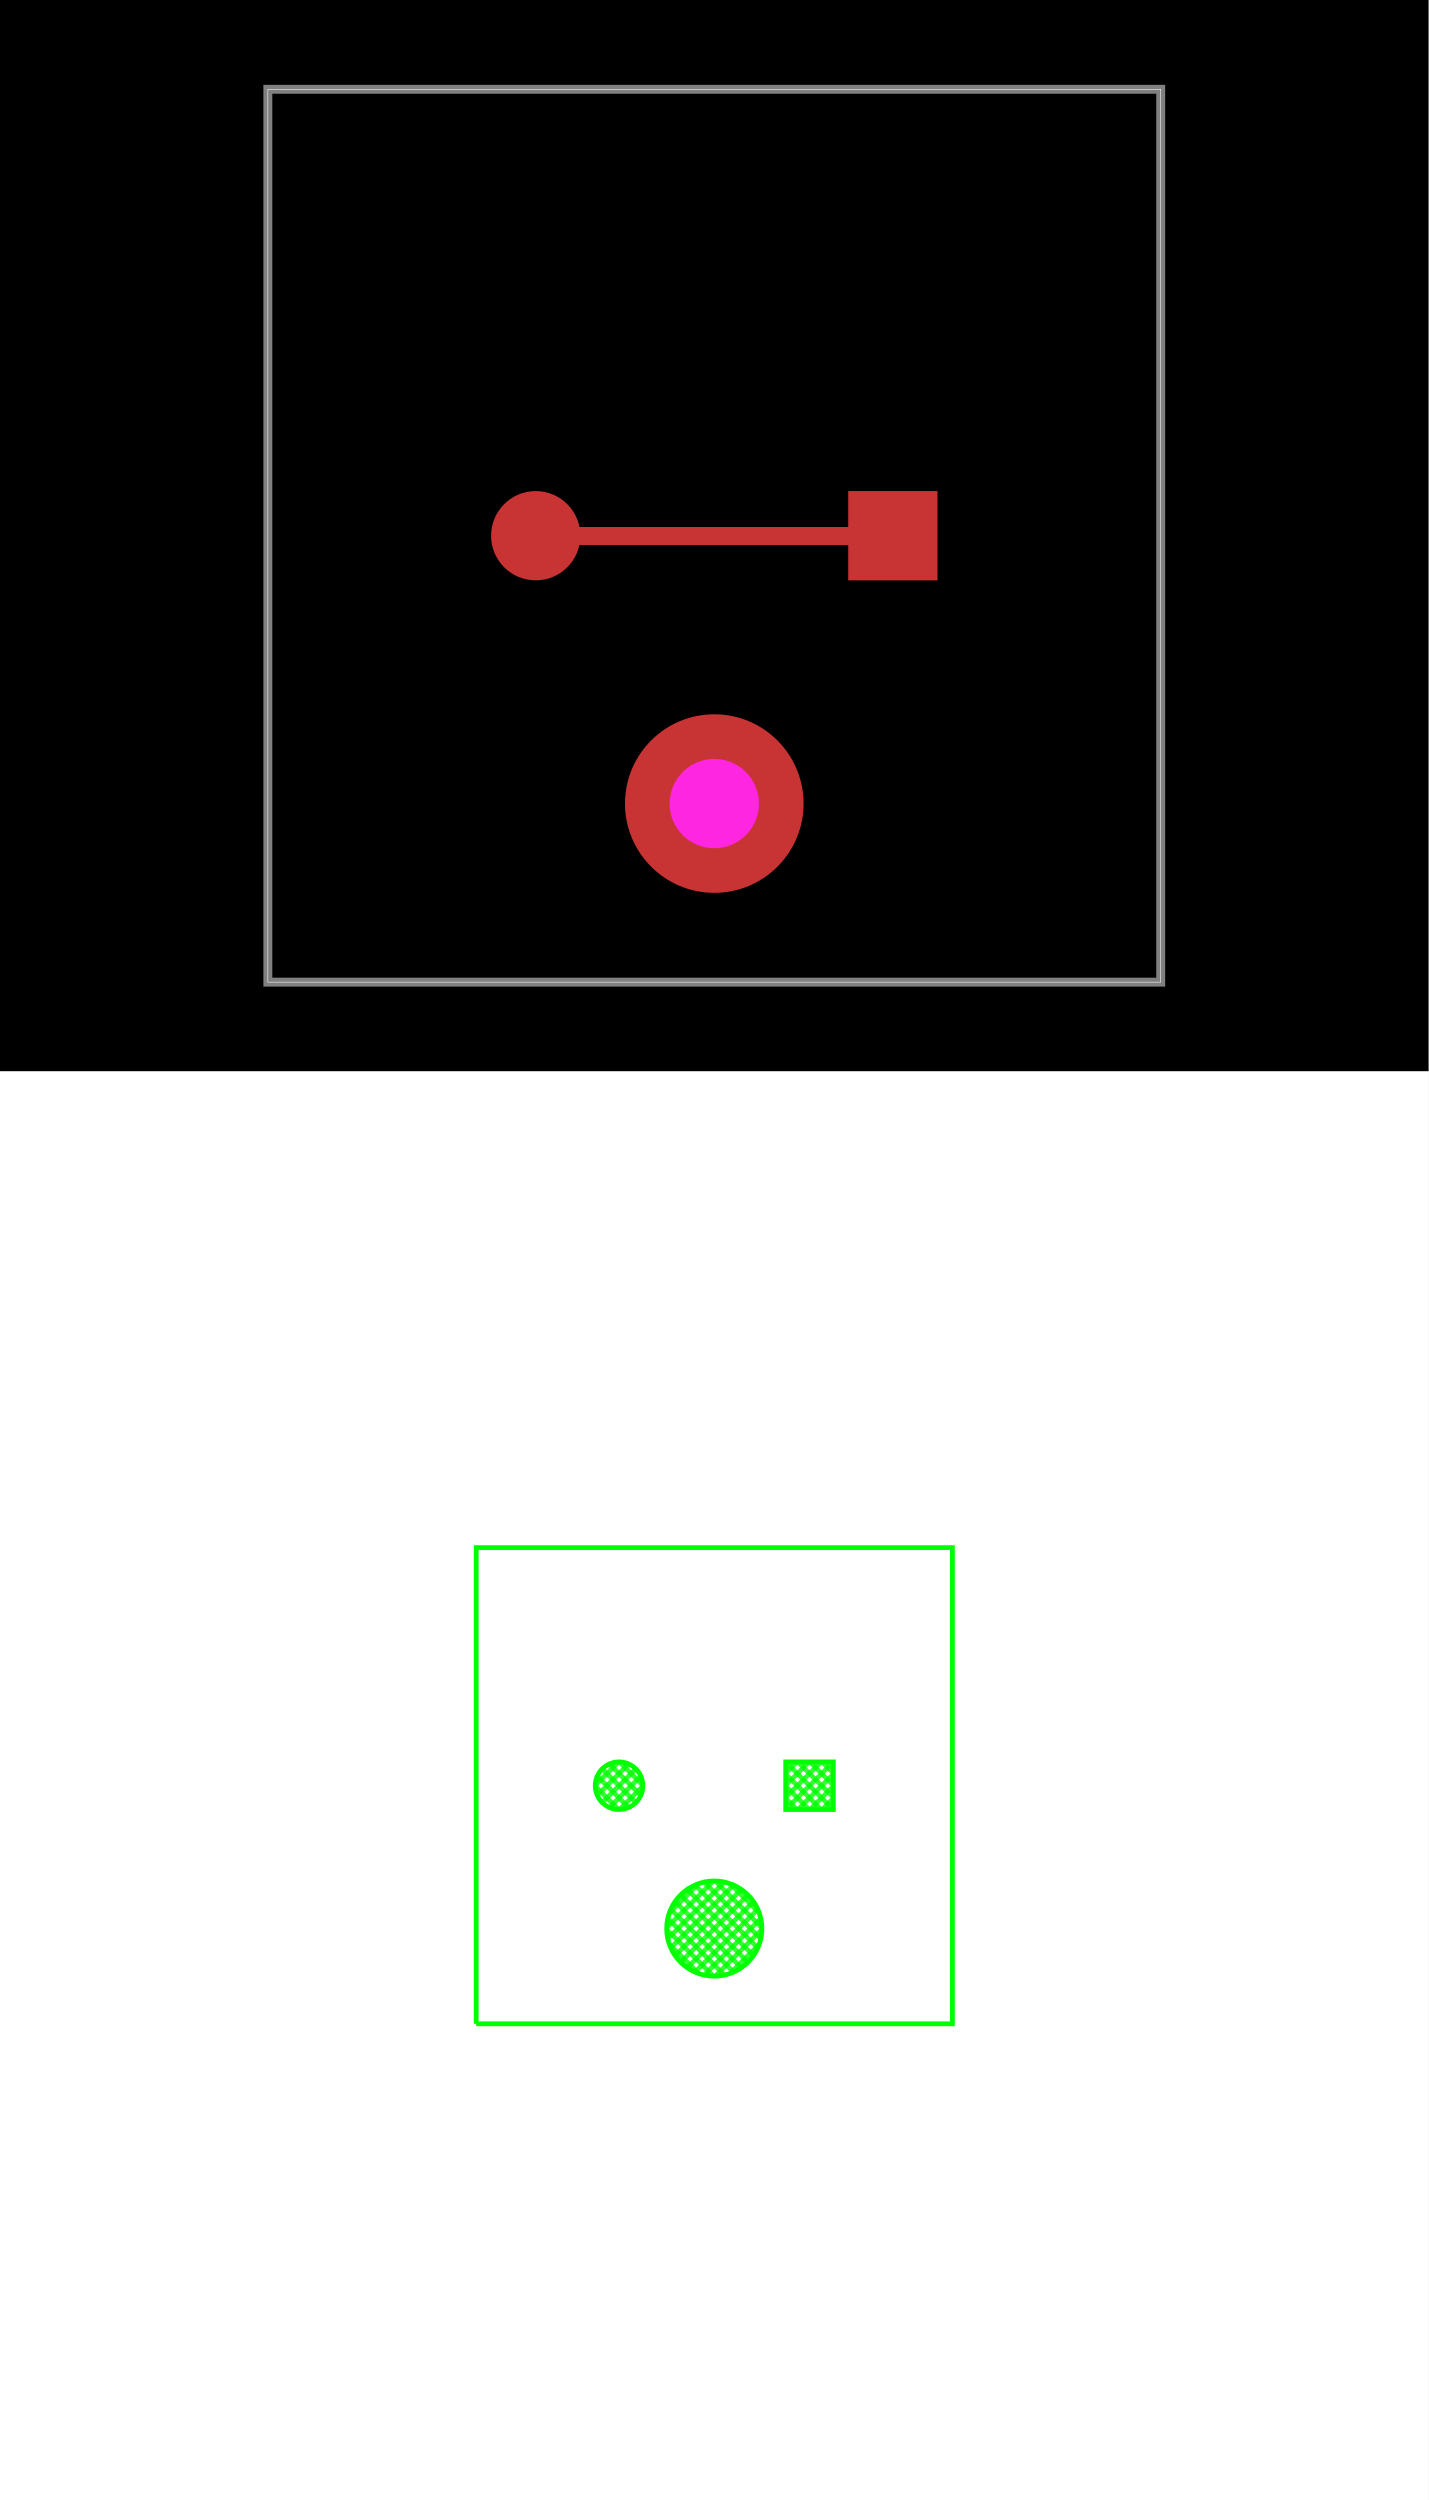
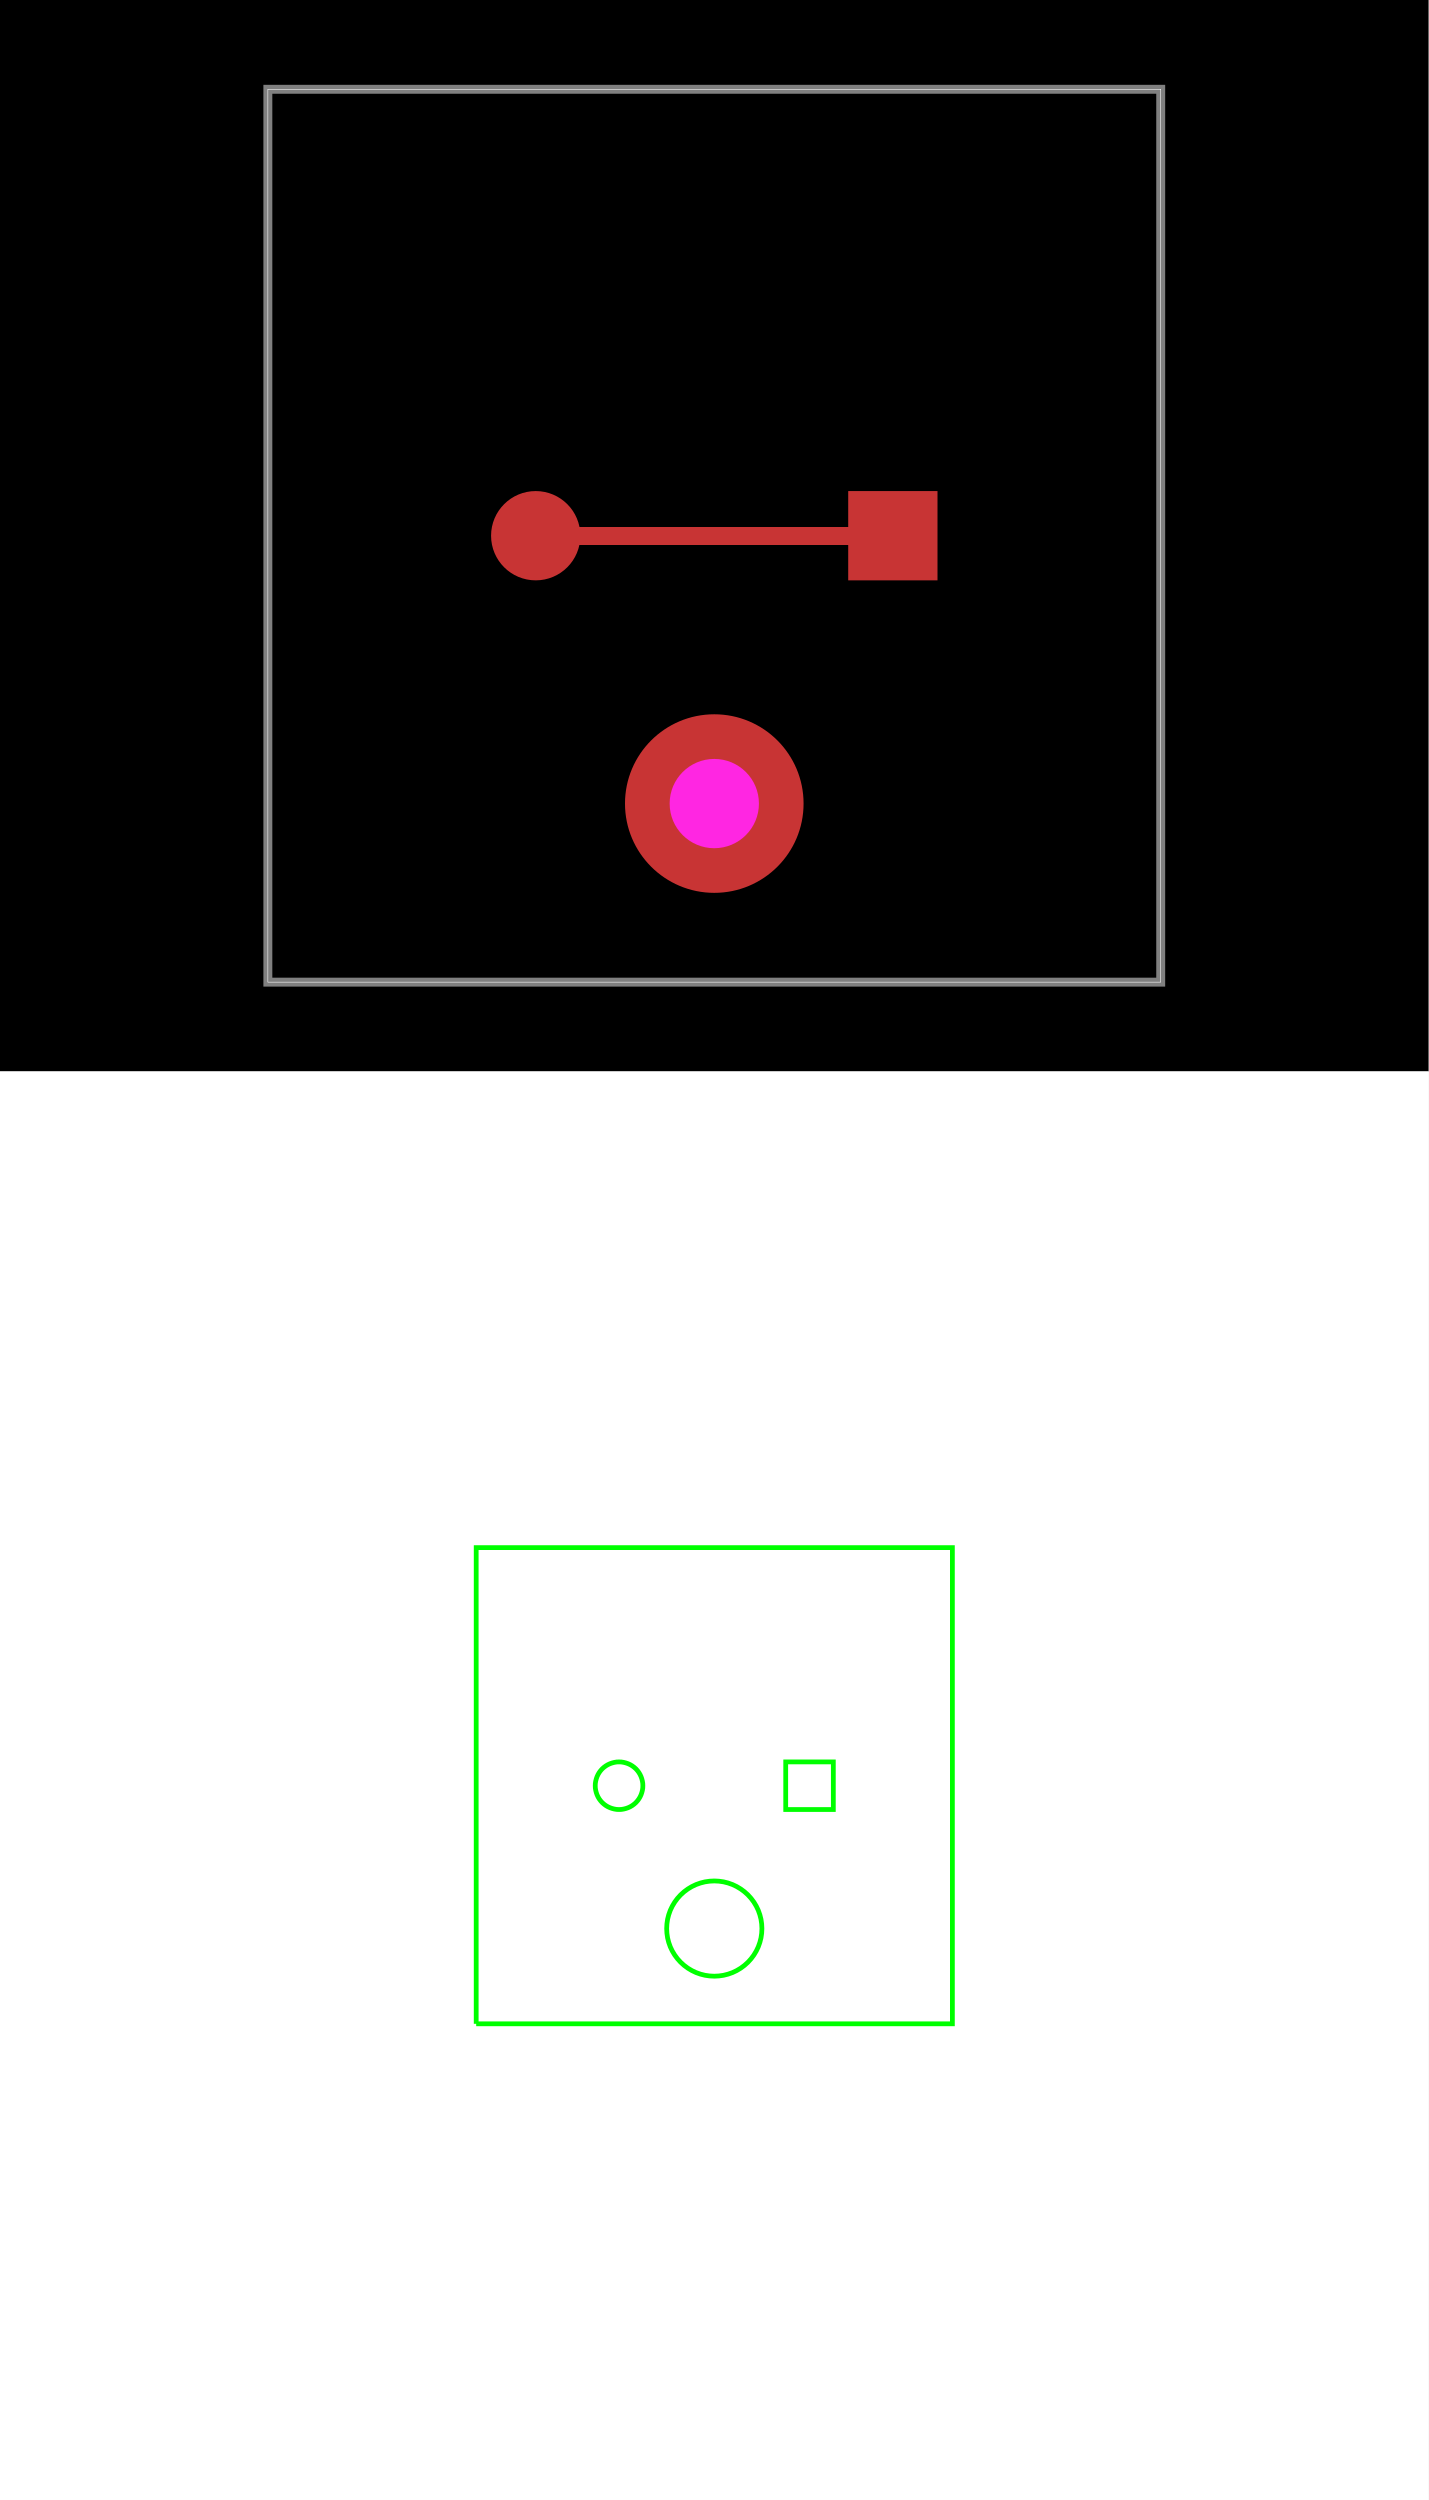
<svg xmlns="http://www.w3.org/2000/svg" width="800" height="1400" viewBox="0 0 800 1400">
  <g transform="translate(0, 0)">
    <style />
    <rect class="boundary" x="0" y="0" fill="#000" width="800" height="600" data-type="pcb_background" data-pcb-layer="global" />
    <rect class="pcb-boundary" fill="none" stroke="#fff" stroke-width="0.3" x="150" y="50" width="500" height="500" data-type="pcb_boundary" data-pcb-layer="global" />
    <path class="pcb-board" d="M 150 550 L 650 550 L 650 50 L 150 50 Z" fill="none" stroke="rgba(255, 255, 255, 0.5)" stroke-width="5" data-type="pcb_board" data-pcb-layer="board" />
    <circle class="pcb-pad" fill="rgb(200, 52, 52)" cx="300" cy="300" r="25" data-type="pcb_smtpad" data-pcb-layer="top" />
    <rect class="pcb-pad" fill="rgb(200, 52, 52)" x="475" y="275" width="50" height="50" data-type="pcb_smtpad" data-pcb-layer="top" />
    <path class="pcb-trace" stroke="rgb(200, 52, 52)" fill="none" d="M 300 300 L 500 300" stroke-width="10" stroke-linecap="round" stroke-linejoin="round" shape-rendering="crispEdges" data-type="pcb_trace" data-pcb-layer="top" />
    <g data-type="pcb_plated_hole" data-pcb-layer="through">
      <circle class="pcb-hole-outer" fill="rgb(200, 52, 52)" cx="400" cy="450" r="50" data-type="pcb_plated_hole" data-pcb-layer="top" />
      <circle class="pcb-hole-inner" fill="#FF26E2" cx="400" cy="450" r="25" data-type="pcb_plated_hole_drill" data-pcb-layer="drill" />
    </g>
  </g>
  <g transform="translate(0, 600) scale(26.66667, 26.66667) translate(12.4, 10.9)">
    <rect x="-12.4" y="-10.9" width="30" height="30" fill="white" />
    <g transform="matrix(1 0 0 -1 0 8.2)">
      <g transform="matrix(1,0,0,1,0,0)">
-         <clipPath id="clip-1764837023603-qs6rawxrn__stack1">
-           <path d="M 1.1 4.1 L 1.098 4.149 L 1.09 4.198 L 1.078 4.245 L 1.062 4.291 L 1.041 4.336 L 1.016 4.378 L 0.987 4.417 L 0.954 4.454 L 0.917 4.487 L 0.878 4.516 L 0.836 4.541 L 0.791 4.562 L 0.745 4.578 L 0.698 4.59 L 0.649 4.598 L 0.6 4.6 L 0.551 4.598 L 0.502 4.59 L 0.455 4.578 L 0.409 4.562 L 0.364 4.541 L 0.322 4.516 L 0.283 4.487 L 0.246 4.454 L 0.213 4.417 L 0.184 4.378 L 0.159 4.336 L 0.138 4.291 L 0.122 4.245 L 0.11 4.198 L 0.102 4.149 L 0.1 4.1 L 0.102 4.051 L 0.11 4.002 L 0.122 3.955 L 0.138 3.909 L 0.159 3.864 L 0.184 3.822 L 0.213 3.783 L 0.246 3.746 L 0.283 3.713 L 0.322 3.684 L 0.364 3.659 L 0.409 3.638 L 0.455 3.622 L 0.502 3.61 L 0.551 3.602 L 0.6 3.6 L 0.649 3.602 L 0.698 3.61 L 0.745 3.622 L 0.791 3.638 L 0.836 3.659 L 0.878 3.684 L 0.917 3.713 L 0.954 3.746 L 0.987 3.783 L 1.016 3.822 L 1.041 3.864 L 1.062 3.909 L 1.078 3.955 L 1.09 4.002 L 1.098 4.051 L 1.1 4.1 L 1.1 4.1 Z" />
-         </clipPath>
-         <g clip-path="url(#clip-1764837023603-qs6rawxrn__stack1)">
-           <line x1="0.864" y1="3.6" x2="1.1" y2="3.836" stroke="#00FF00" stroke-width="0.1" stroke-opacity="0.8" />
-           <line x1="0.609" y1="3.6" x2="1.1" y2="4.091" stroke="#00FF00" stroke-width="0.1" stroke-opacity="0.8" />
-           <line x1="0.355" y1="3.6" x2="1.1" y2="4.345" stroke="#00FF00" stroke-width="0.1" stroke-opacity="0.8" />
-           <line x1="0.1" y1="3.6" x2="1.1" y2="4.6" stroke="#00FF00" stroke-width="0.1" stroke-opacity="0.8" />
-           <line x1="0.1" y1="3.855" x2="0.845" y2="4.6" stroke="#00FF00" stroke-width="0.1" stroke-opacity="0.8" />
-           <line x1="0.1" y1="4.109" x2="0.591" y2="4.6" stroke="#00FF00" stroke-width="0.1" stroke-opacity="0.8" />
-           <line x1="0.1" y1="4.364" x2="0.336" y2="4.6" stroke="#00FF00" stroke-width="0.1" stroke-opacity="0.8" />
-           <line x1="1.1" y1="4.364" x2="0.864" y2="4.6" stroke="#00FF00" stroke-width="0.1" stroke-opacity="0.8" />
-           <line x1="1.1" y1="4.109" x2="0.609" y2="4.6" stroke="#00FF00" stroke-width="0.1" stroke-opacity="0.8" />
-           <line x1="1.1" y1="3.855" x2="0.355" y2="4.6" stroke="#00FF00" stroke-width="0.1" stroke-opacity="0.8" />
-           <line x1="1.1" y1="3.6" x2="0.1" y2="4.6" stroke="#00FF00" stroke-width="0.1" stroke-opacity="0.8" />
-           <line x1="0.845" y1="3.6" x2="0.1" y2="4.345" stroke="#00FF00" stroke-width="0.1" stroke-opacity="0.8" />
-           <line x1="0.591" y1="3.6" x2="0.1" y2="4.091" stroke="#00FF00" stroke-width="0.1" stroke-opacity="0.8" />
-           <line x1="0.336" y1="3.6" x2="0.1" y2="3.836" stroke="#00FF00" stroke-width="0.1" stroke-opacity="0.8" />
-         </g>
        <path d="M 1.1 4.1 L 1.098 4.149 L 1.09 4.198 L 1.078 4.245 L 1.062 4.291 L 1.041 4.336 L 1.016 4.378 L 0.987 4.417 L 0.954 4.454 L 0.917 4.487 L 0.878 4.516 L 0.836 4.541 L 0.791 4.562 L 0.745 4.578 L 0.698 4.59 L 0.649 4.598 L 0.6 4.6 L 0.551 4.598 L 0.502 4.59 L 0.455 4.578 L 0.409 4.562 L 0.364 4.541 L 0.322 4.516 L 0.283 4.487 L 0.246 4.454 L 0.213 4.417 L 0.184 4.378 L 0.159 4.336 L 0.138 4.291 L 0.122 4.245 L 0.11 4.198 L 0.102 4.149 L 0.1 4.1 L 0.102 4.051 L 0.11 4.002 L 0.122 3.955 L 0.138 3.909 L 0.159 3.864 L 0.184 3.822 L 0.213 3.783 L 0.246 3.746 L 0.283 3.713 L 0.322 3.684 L 0.364 3.659 L 0.409 3.638 L 0.455 3.622 L 0.502 3.61 L 0.551 3.602 L 0.6 3.6 L 0.649 3.602 L 0.698 3.61 L 0.745 3.622 L 0.791 3.638 L 0.836 3.659 L 0.878 3.684 L 0.917 3.713 L 0.954 3.746 L 0.987 3.783 L 1.016 3.822 L 1.041 3.864 L 1.062 3.909 L 1.078 3.955 L 1.09 4.002 L 1.098 4.051 L 1.1 4.1 L 1.1 4.1 Z" fill="none" stroke="#00FF00" stroke-width="0.1" />
      </g>
      <g transform="matrix(1,0,0,1,0,0)">
-         <clipPath id="clip-1764837023603-nkpbdtx84__stack1">
-           <path d="M 4.1 3.6 L 5.1 3.6 L 5.1 4.6 L 4.1 4.6 L 4.1 3.6 L 4.1 3.6 Z" />
-         </clipPath>
-         <g clip-path="url(#clip-1764837023603-nkpbdtx84__stack1)">
-           <line x1="4.864" y1="3.6" x2="5.1" y2="3.836" stroke="#00FF00" stroke-width="0.1" stroke-opacity="0.8" />
-           <line x1="4.609" y1="3.6" x2="5.1" y2="4.091" stroke="#00FF00" stroke-width="0.1" stroke-opacity="0.8" />
-           <line x1="4.355" y1="3.6" x2="5.1" y2="4.345" stroke="#00FF00" stroke-width="0.1" stroke-opacity="0.8" />
-           <line x1="4.1" y1="3.6" x2="5.1" y2="4.6" stroke="#00FF00" stroke-width="0.1" stroke-opacity="0.8" />
-           <line x1="4.1" y1="3.855" x2="4.845" y2="4.6" stroke="#00FF00" stroke-width="0.1" stroke-opacity="0.8" />
-           <line x1="4.1" y1="4.109" x2="4.591" y2="4.6" stroke="#00FF00" stroke-width="0.1" stroke-opacity="0.8" />
-           <line x1="4.1" y1="4.364" x2="4.336" y2="4.6" stroke="#00FF00" stroke-width="0.1" stroke-opacity="0.8" />
-           <line x1="5.1" y1="4.364" x2="4.864" y2="4.6" stroke="#00FF00" stroke-width="0.1" stroke-opacity="0.8" />
-           <line x1="5.1" y1="4.109" x2="4.609" y2="4.6" stroke="#00FF00" stroke-width="0.1" stroke-opacity="0.8" />
-           <line x1="5.1" y1="3.855" x2="4.355" y2="4.6" stroke="#00FF00" stroke-width="0.1" stroke-opacity="0.8" />
-           <line x1="5.1" y1="3.6" x2="4.1" y2="4.6" stroke="#00FF00" stroke-width="0.1" stroke-opacity="0.8" />
-           <line x1="4.845" y1="3.6" x2="4.1" y2="4.345" stroke="#00FF00" stroke-width="0.1" stroke-opacity="0.8" />
-           <line x1="4.591" y1="3.6" x2="4.1" y2="4.091" stroke="#00FF00" stroke-width="0.1" stroke-opacity="0.8" />
-           <line x1="4.336" y1="3.6" x2="4.1" y2="3.836" stroke="#00FF00" stroke-width="0.1" stroke-opacity="0.8" />
-         </g>
        <path d="M 4.1 3.6 L 5.1 3.6 L 5.1 4.6 L 4.1 4.6 L 4.1 3.6 L 4.1 3.6 Z" fill="none" stroke="#00FF00" stroke-width="0.1" />
      </g>
      <g transform="matrix(1,0,0,1,0,0)">
-         <clipPath id="clip-1764837023604-j24jtp3sr__stack1">
-           <path d="M 3.6 1.1 L 3.595 1.198 L 3.581 1.295 L 3.557 1.39 L 3.524 1.483 L 3.482 1.571 L 3.431 1.656 L 3.373 1.734 L 3.307 1.807 L 3.234 1.873 L 3.156 1.931 L 3.071 1.982 L 2.983 2.024 L 2.89 2.057 L 2.795 2.081 L 2.698 2.095 L 2.6 2.1 L 2.502 2.095 L 2.405 2.081 L 2.31 2.057 L 2.217 2.024 L 2.129 1.982 L 2.044 1.931 L 1.966 1.873 L 1.893 1.807 L 1.827 1.734 L 1.769 1.656 L 1.718 1.571 L 1.676 1.483 L 1.643 1.39 L 1.619 1.295 L 1.605 1.198 L 1.6 1.1 L 1.605 1.002 L 1.619 0.905 L 1.643 0.81 L 1.676 0.717 L 1.718 0.629 L 1.769 0.544 L 1.827 0.466 L 1.893 0.393 L 1.966 0.327 L 2.044 0.269 L 2.129 0.218 L 2.217 0.176 L 2.31 0.143 L 2.405 0.119 L 2.502 0.105 L 2.6 0.1 L 2.698 0.105 L 2.795 0.119 L 2.89 0.143 L 2.983 0.176 L 3.071 0.218 L 3.156 0.269 L 3.234 0.327 L 3.307 0.393 L 3.373 0.466 L 3.431 0.544 L 3.482 0.629 L 3.524 0.717 L 3.557 0.81 L 3.581 0.905 L 3.595 1.002 L 3.6 1.1 L 3.6 1.1 Z" />
-         </clipPath>
-         <g clip-path="url(#clip-1764837023604-j24jtp3sr__stack1)">
-           <line x1="3.382" y1="0.1" x2="3.6" y2="0.318" stroke="#00FF00" stroke-width="0.1" stroke-opacity="0.8" />
-           <line x1="3.127" y1="0.1" x2="3.6" y2="0.573" stroke="#00FF00" stroke-width="0.1" stroke-opacity="0.8" />
-           <line x1="2.873" y1="0.1" x2="3.6" y2="0.827" stroke="#00FF00" stroke-width="0.1" stroke-opacity="0.8" />
-           <line x1="2.618" y1="0.1" x2="3.6" y2="1.082" stroke="#00FF00" stroke-width="0.1" stroke-opacity="0.8" />
-           <line x1="2.364" y1="0.1" x2="3.6" y2="1.336" stroke="#00FF00" stroke-width="0.1" stroke-opacity="0.8" />
-           <line x1="2.109" y1="0.1" x2="3.6" y2="1.591" stroke="#00FF00" stroke-width="0.1" stroke-opacity="0.8" />
-           <line x1="1.855" y1="0.1" x2="3.6" y2="1.845" stroke="#00FF00" stroke-width="0.1" stroke-opacity="0.8" />
-           <line x1="1.6" y1="0.1" x2="3.6" y2="2.1" stroke="#00FF00" stroke-width="0.1" stroke-opacity="0.8" />
-           <line x1="1.6" y1="0.355" x2="3.345" y2="2.1" stroke="#00FF00" stroke-width="0.1" stroke-opacity="0.8" />
-           <line x1="1.6" y1="0.609" x2="3.091" y2="2.1" stroke="#00FF00" stroke-width="0.1" stroke-opacity="0.8" />
-           <line x1="1.6" y1="0.864" x2="2.836" y2="2.1" stroke="#00FF00" stroke-width="0.1" stroke-opacity="0.8" />
-           <line x1="1.6" y1="1.118" x2="2.582" y2="2.1" stroke="#00FF00" stroke-width="0.1" stroke-opacity="0.8" />
-           <line x1="1.6" y1="1.373" x2="2.327" y2="2.1" stroke="#00FF00" stroke-width="0.1" stroke-opacity="0.8" />
-           <line x1="1.6" y1="1.627" x2="2.073" y2="2.1" stroke="#00FF00" stroke-width="0.1" stroke-opacity="0.8" />
-           <line x1="1.6" y1="1.882" x2="1.818" y2="2.1" stroke="#00FF00" stroke-width="0.1" stroke-opacity="0.8" />
-           <line x1="3.6" y1="1.882" x2="3.382" y2="2.1" stroke="#00FF00" stroke-width="0.1" stroke-opacity="0.8" />
-           <line x1="3.6" y1="1.627" x2="3.127" y2="2.1" stroke="#00FF00" stroke-width="0.1" stroke-opacity="0.8" />
-           <line x1="3.6" y1="1.373" x2="2.873" y2="2.1" stroke="#00FF00" stroke-width="0.1" stroke-opacity="0.8" />
-           <line x1="3.6" y1="1.118" x2="2.618" y2="2.1" stroke="#00FF00" stroke-width="0.1" stroke-opacity="0.8" />
-           <line x1="3.6" y1="0.864" x2="2.364" y2="2.1" stroke="#00FF00" stroke-width="0.1" stroke-opacity="0.8" />
-           <line x1="3.6" y1="0.609" x2="2.109" y2="2.1" stroke="#00FF00" stroke-width="0.1" stroke-opacity="0.8" />
-           <line x1="3.6" y1="0.355" x2="1.855" y2="2.1" stroke="#00FF00" stroke-width="0.1" stroke-opacity="0.8" />
-           <line x1="3.6" y1="0.1" x2="1.6" y2="2.1" stroke="#00FF00" stroke-width="0.1" stroke-opacity="0.8" />
-           <line x1="3.345" y1="0.1" x2="1.6" y2="1.845" stroke="#00FF00" stroke-width="0.1" stroke-opacity="0.8" />
-           <line x1="3.091" y1="0.1" x2="1.6" y2="1.591" stroke="#00FF00" stroke-width="0.1" stroke-opacity="0.8" />
-           <line x1="2.836" y1="0.1" x2="1.6" y2="1.336" stroke="#00FF00" stroke-width="0.1" stroke-opacity="0.8" />
-           <line x1="2.582" y1="0.1" x2="1.6" y2="1.082" stroke="#00FF00" stroke-width="0.1" stroke-opacity="0.8" />
-           <line x1="2.327" y1="0.1" x2="1.6" y2="0.827" stroke="#00FF00" stroke-width="0.1" stroke-opacity="0.8" />
-           <line x1="2.073" y1="0.1" x2="1.6" y2="0.573" stroke="#00FF00" stroke-width="0.1" stroke-opacity="0.8" />
-           <line x1="1.818" y1="0.1" x2="1.6" y2="0.318" stroke="#00FF00" stroke-width="0.1" stroke-opacity="0.8" />
-         </g>
        <path d="M 3.6 1.1 L 3.595 1.198 L 3.581 1.295 L 3.557 1.39 L 3.524 1.483 L 3.482 1.571 L 3.431 1.656 L 3.373 1.734 L 3.307 1.807 L 3.234 1.873 L 3.156 1.931 L 3.071 1.982 L 2.983 2.024 L 2.89 2.057 L 2.795 2.081 L 2.698 2.095 L 2.6 2.1 L 2.502 2.095 L 2.405 2.081 L 2.31 2.057 L 2.217 2.024 L 2.129 1.982 L 2.044 1.931 L 1.966 1.873 L 1.893 1.807 L 1.827 1.734 L 1.769 1.656 L 1.718 1.571 L 1.676 1.483 L 1.643 1.39 L 1.619 1.295 L 1.605 1.198 L 1.6 1.1 L 1.605 1.002 L 1.619 0.905 L 1.643 0.81 L 1.676 0.717 L 1.718 0.629 L 1.769 0.544 L 1.827 0.466 L 1.893 0.393 L 1.966 0.327 L 2.044 0.269 L 2.129 0.218 L 2.217 0.176 L 2.31 0.143 L 2.405 0.119 L 2.502 0.105 L 2.6 0.1 L 2.698 0.105 L 2.795 0.119 L 2.89 0.143 L 2.983 0.176 L 3.071 0.218 L 3.156 0.269 L 3.234 0.327 L 3.307 0.393 L 3.373 0.466 L 3.431 0.544 L 3.482 0.629 L 3.524 0.717 L 3.557 0.81 L 3.581 0.905 L 3.595 1.002 L 3.6 1.1 L 3.6 1.1 Z" fill="none" stroke="#00FF00" stroke-width="0.1" />
      </g>
      <g transform="matrix(1,0,0,1,0,0)">
        <path d="M -2.4 -0.9 L 7.6 -0.9 L 7.6 9.1 L -2.4 9.1 L -2.4 -0.9 L -2.4 -0.9" fill="none" stroke="#00FF00" stroke-width="0.1" />
      </g>
    </g>
  </g>
</svg>
